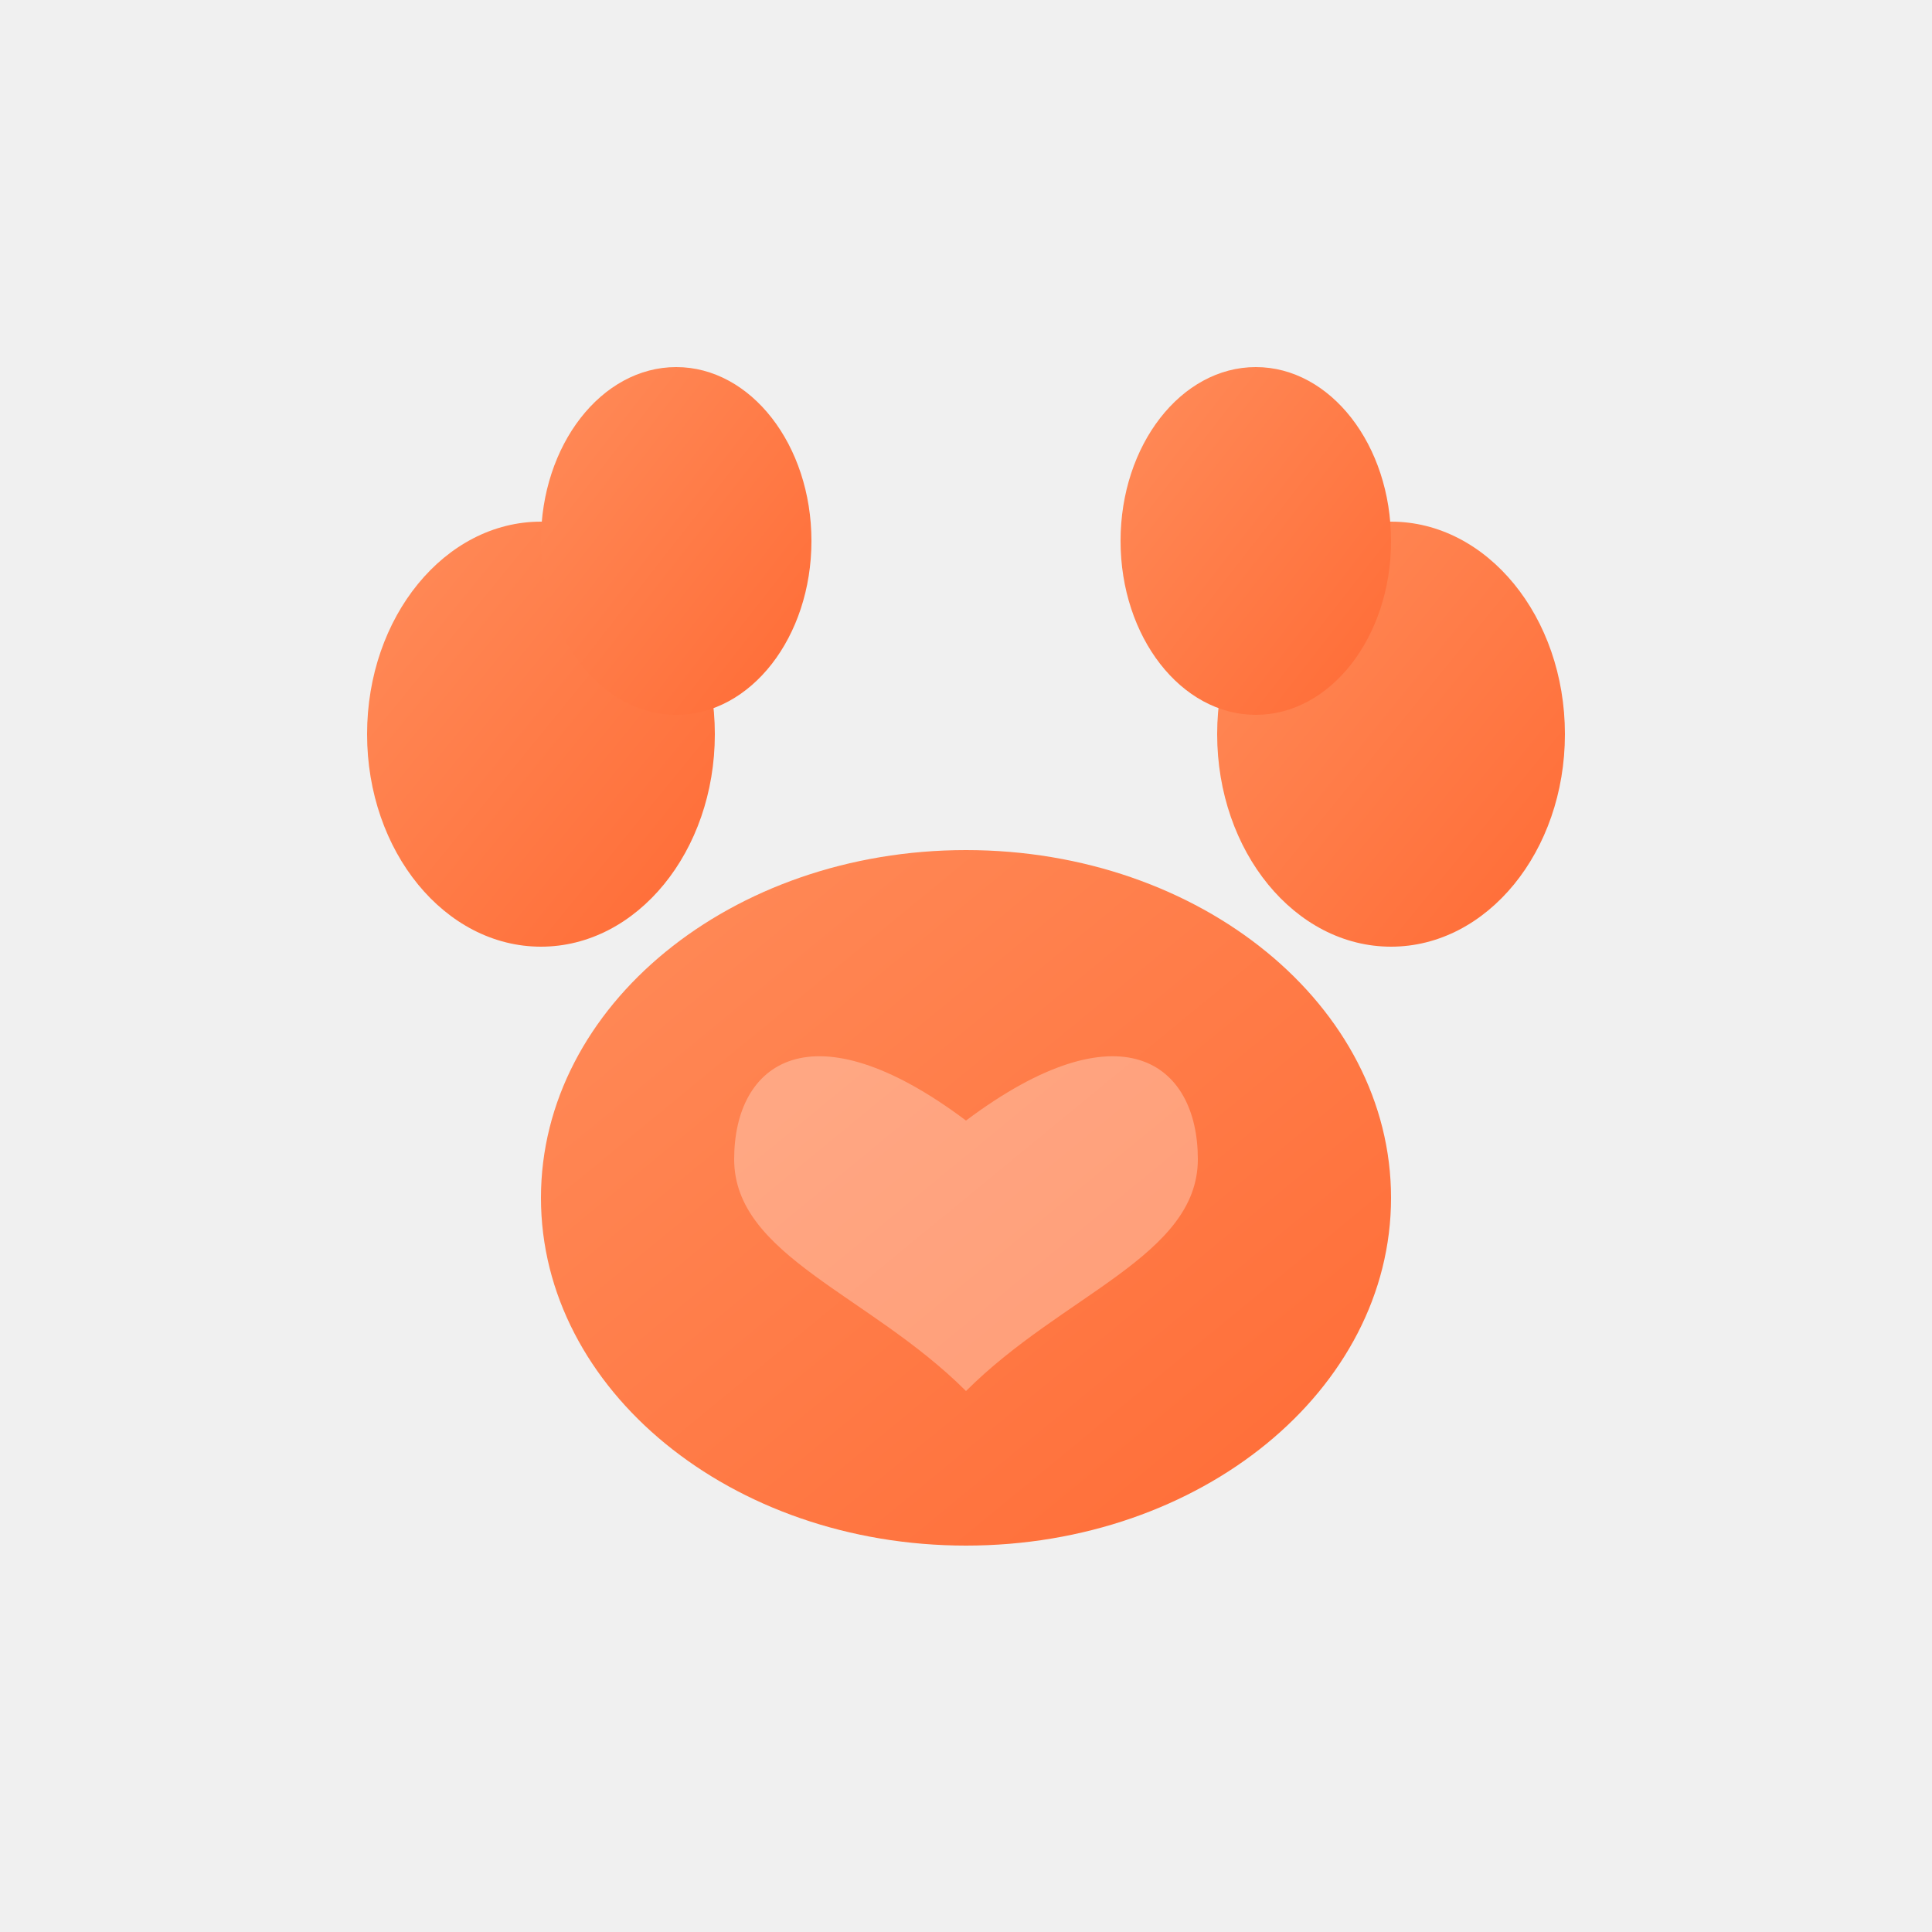
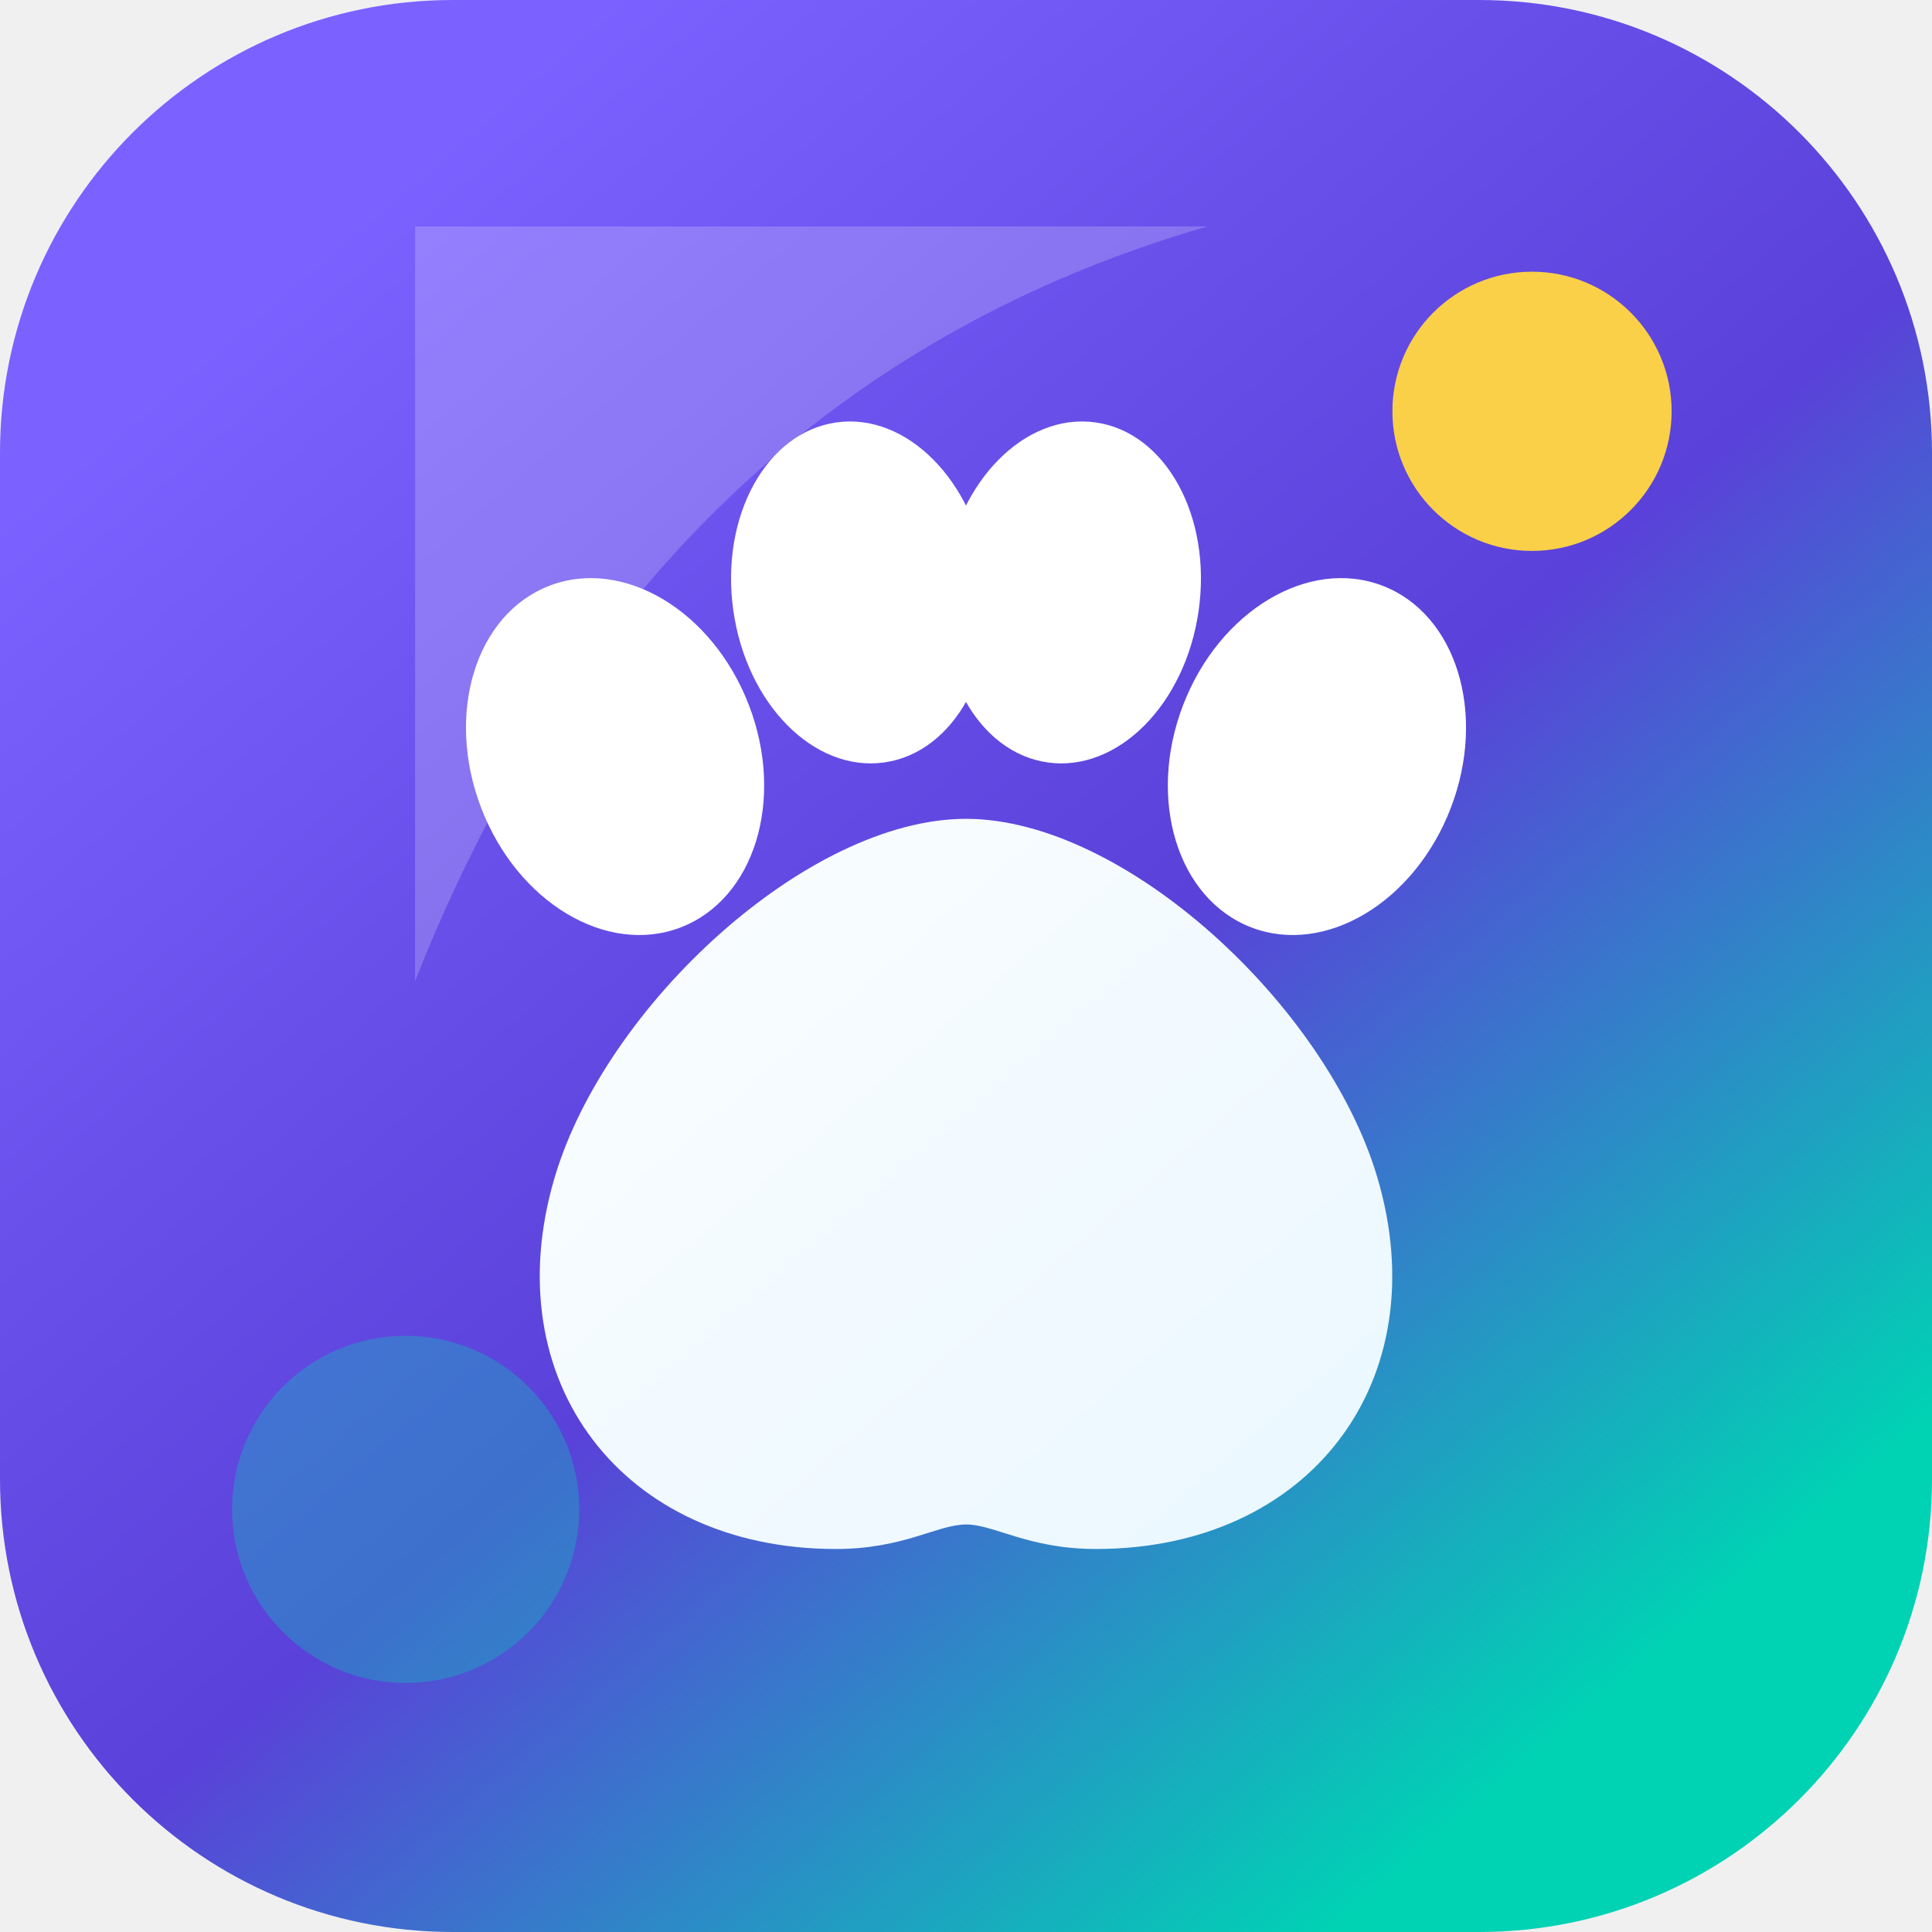
- <svg xmlns="http://www.w3.org/2000/svg" viewBox="0 0 100 100" width="100" height="100">
+ <svg xmlns="http://www.w3.org/2000/svg" viewBox="0 0 1024 1024">
  <defs>
-     <linearGradient id="pawGradient" x1="0%" y1="0%" x2="100%" y2="100%">
-       <stop offset="0%" style="stop-color:#FF8C5A" />
-       <stop offset="100%" style="stop-color:#FF6B35" />
+     <linearGradient id="bg" x1="180" y1="120" x2="850" y2="900" gradientUnits="userSpaceOnUse">
+       <stop offset="0" stop-color="#7B61FF" />
+       <stop offset="0.55" stop-color="#5A41D9" />
+       <stop offset="1" stop-color="#00D2B4" />
+     </linearGradient>
+     <linearGradient id="pad" x1="294" y1="250" x2="760" y2="790" gradientUnits="userSpaceOnUse">
+       <stop offset="0" stop-color="#FFFFFF" />
+       <stop offset="1" stop-color="#EAF7FF" />
    </linearGradient>
  </defs>
-   <ellipse cx="50" cy="62" rx="22" ry="18" fill="url(#pawGradient)" />
-   <ellipse cx="28" cy="38" rx="9" ry="11" fill="url(#pawGradient)" />
-   <ellipse cx="72" cy="38" rx="9" ry="11" fill="url(#pawGradient)" />
-   <ellipse cx="35" cy="28" rx="7" ry="9" fill="url(#pawGradient)" />
-   <ellipse cx="65" cy="28" rx="7" ry="9" fill="url(#pawGradient)" />
-   <path d="M50 72 C45 67 38 65 38 60 C38 55 42 52 50 58 C58 52 62 55 62 60 C62 65 55 67 50 72" fill="white" opacity="0.3" />
+   <rect width="1024" height="1024" rx="240" fill="url(#bg)" />
+   <circle cx="812" cy="218" r="74" fill="#FFD541" opacity="0.96" />
+   <circle cx="215" cy="800" r="92" fill="#00D2B4" opacity="0.32" />
+   <path fill="url(#pad)" d="M512 434c84 0 191 99 218 190 32 108-36 197-149 197-36 0-54-13-69-13s-33 13-69 13c-113 0-181-89-149-197 27-91 134-190 218-190z" />
+   <ellipse cx="326" cy="401" rx="76" ry="97" fill="#FFFFFF" transform="rotate(-21 326 401)" />
+   <ellipse cx="456" cy="314" rx="68" ry="91" fill="#FFFFFF" transform="rotate(-8 456 314)" />
+   <ellipse cx="568" cy="314" rx="68" ry="91" fill="#FFFFFF" transform="rotate(8 568 314)" />
+   <ellipse cx="698" cy="401" rx="76" ry="97" fill="#FFFFFF" transform="rotate(21 698 401)" />
+   <path fill="#FFFFFF" opacity="0.2" d="M220 120h420c-194 56-337 189-420 400V120z" />
</svg>
